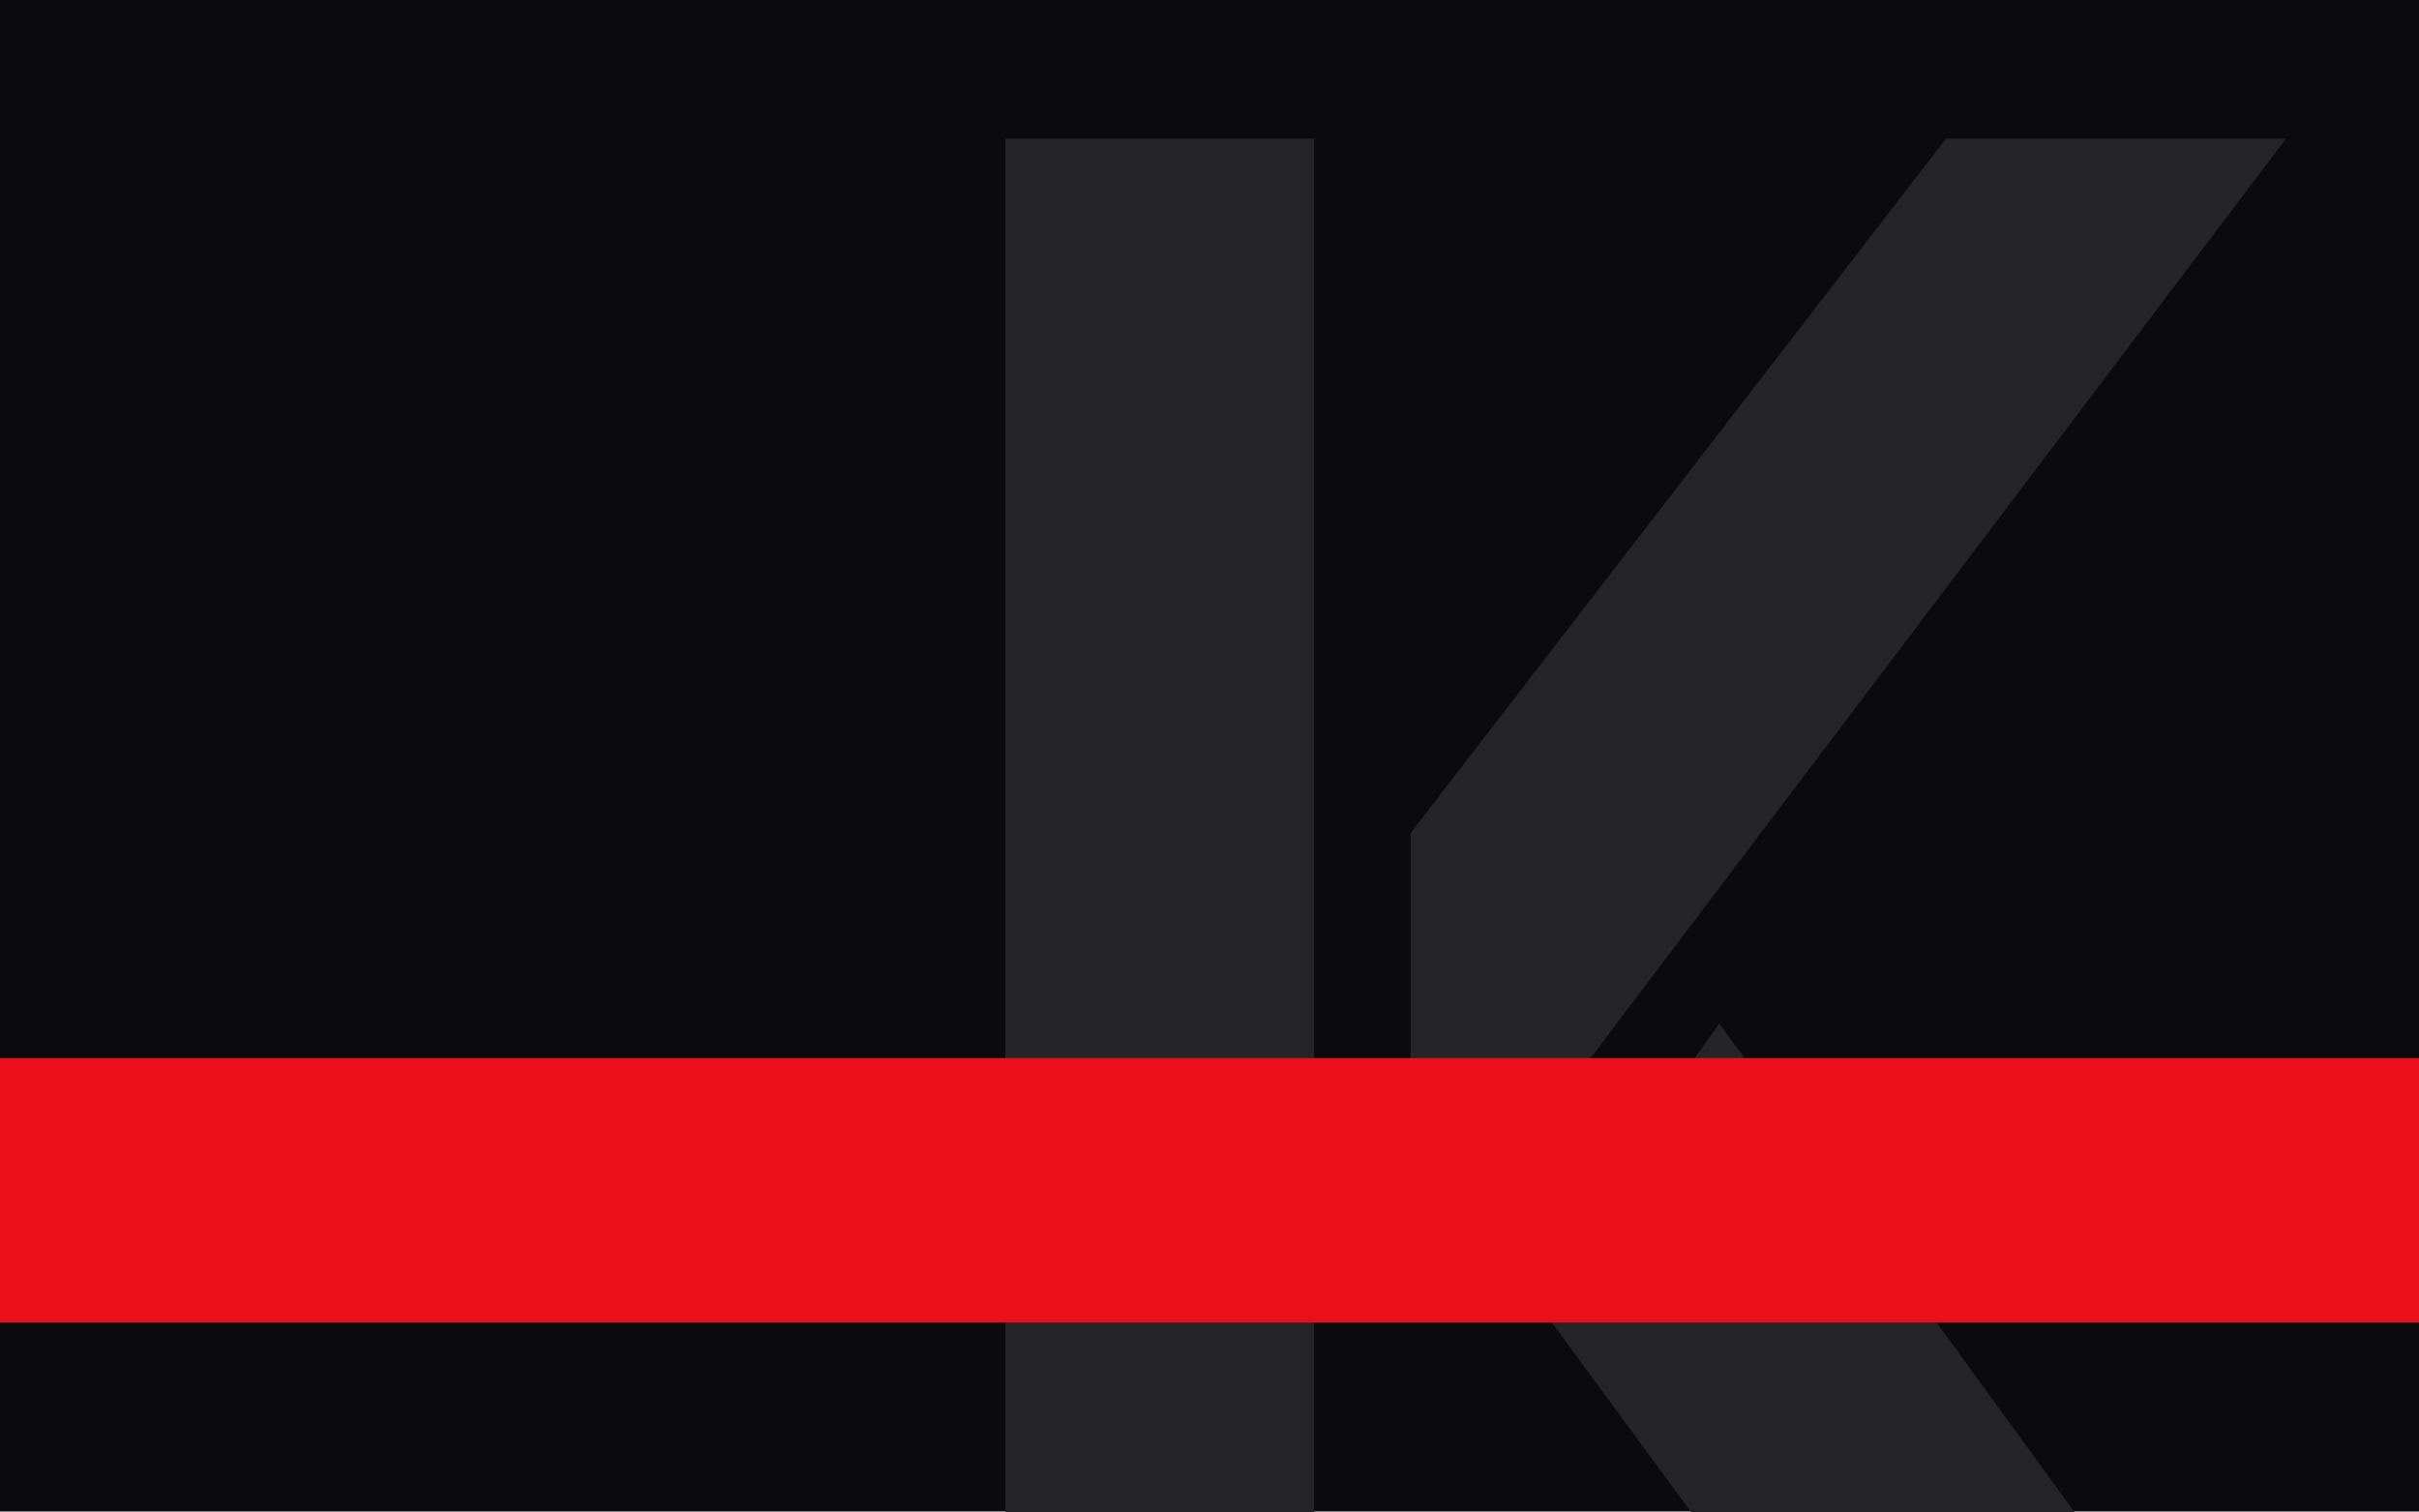
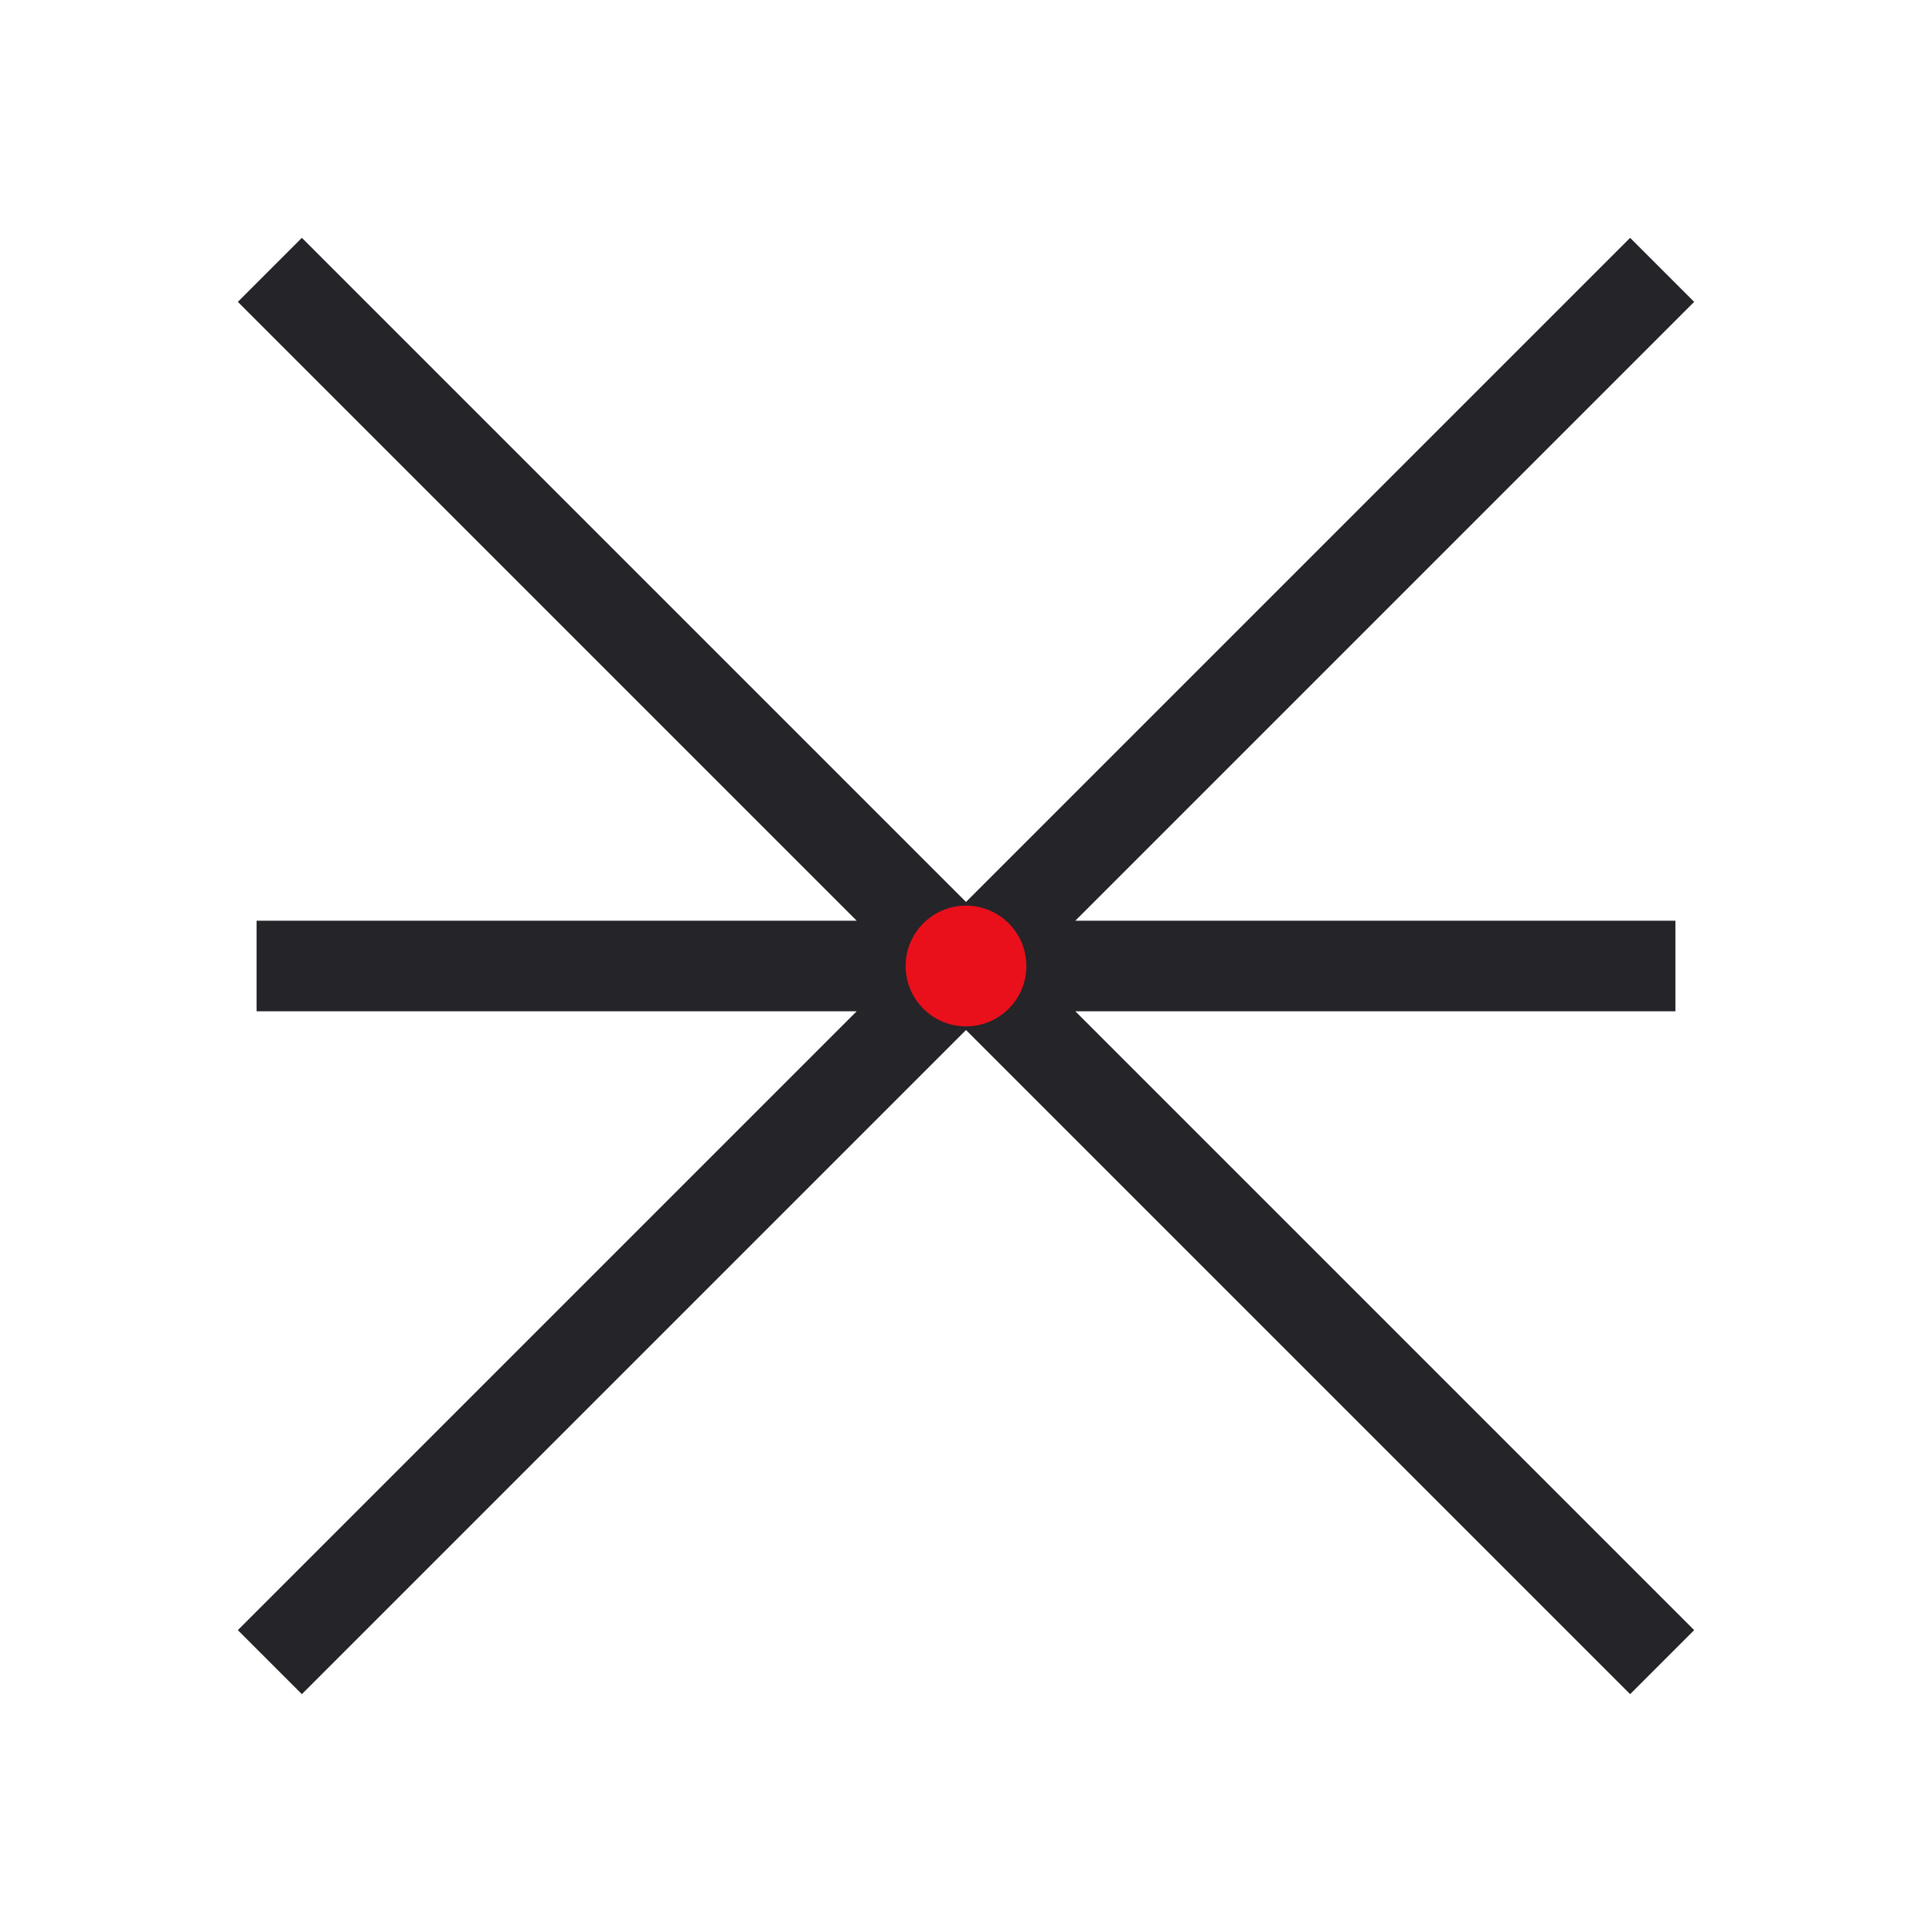
- <svg xmlns="http://www.w3.org/2000/svg" width="1920" height="1200" viewBox="0 0 1920 1200">
-   <rect x="0" y="0" width="1920" height="1200" fill="#0b0b0d" />
-   <path d="M1043.05 110.03L1043.05 1450L798.02 1450L798.02 110.03L1043.05 110.03ZM1544.58 110.03L1814.49 110.03L1119.62 1028.87L1119.62 661.33L1544.58 110.03ZM1827.89 1450L1525.44 1450L1213.42 1025.04L1364.64 812.56L1827.89 1450Z" fill="#242429" />
-   <rect x="-80" y="840" width="2200" height="210" fill="#e9101b" />
+ <svg xmlns="http://www.w3.org/2000/svg" width="1024" height="1024" viewBox="0 0 512 512">
+   <g fill="none" stroke="#242429" stroke-width="24" stroke-linecap="square" stroke-linejoin="miter">
+     <path d="M80 80L256 256L432 80M80 256H432M80 432L256 256L432 432" />
+     <circle cx="256" cy="256" r="16" fill="#e9101b" stroke="none" />
+   </g>
</svg>
